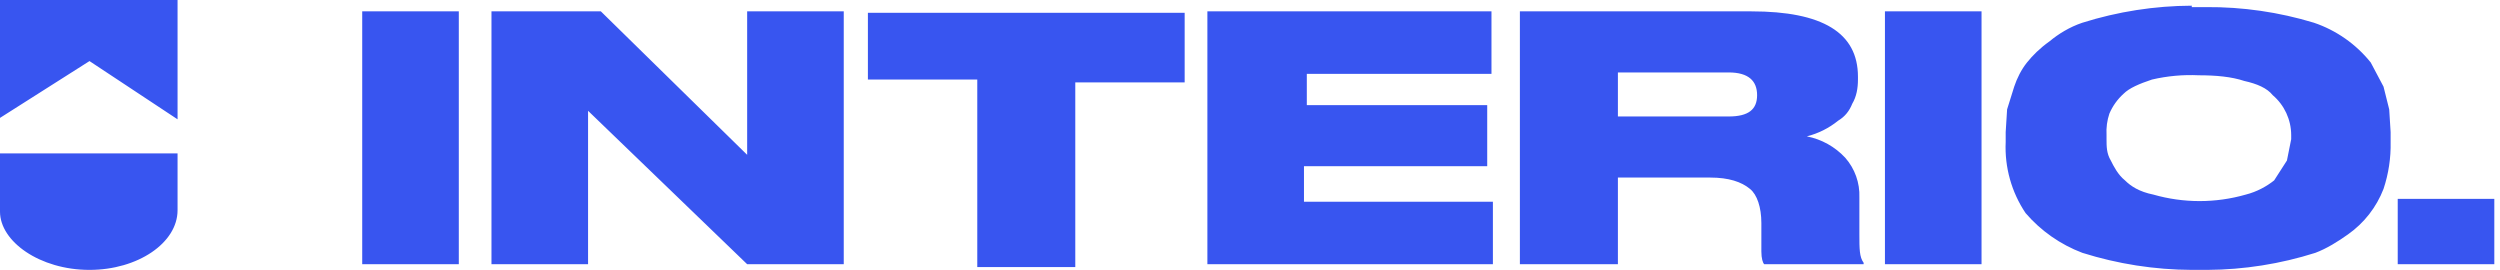
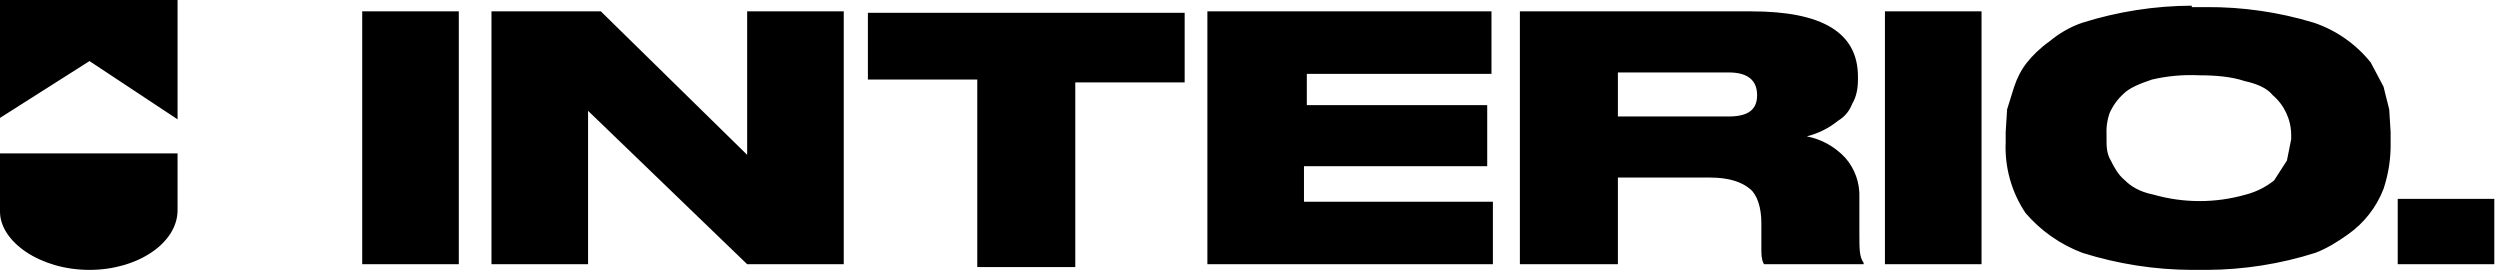
<svg xmlns="http://www.w3.org/2000/svg" width="176" height="19" fill="none">
-   <path fill="#3855F0" d="M12.5 0v8.4L6.3 4.3 0 8.3V0h12.5ZM12.5 10.8v4c0 2.3-2.8 4.2-6.2 4.2C2.8 19 0 17 0 14.9v-4.1h12.5ZM32.3.8v17.8h-6.8V.8h6.8ZM34.6.8h7.7l10.3 10.1V.8h6.8v17.8h-6.8L41.4 7.8v10.8h-6.8V.8ZM68.8 18.6v-13h-7.7V.9h22.3v4.9h-7.7v13h-6.9ZM85.1.8H105v4.4h-13v2.2h12.7v4.3H91.8v2.5h13.3v4.4H85V.8ZM113.9 5.1v3.1h7.8c1.4 0 2-.5 2-1.5s-.6-1.6-2-1.6h-7.8Zm0 7.4v6.1H107V.8h16.3c5 0 7.5 1.5 7.5 4.6v.2c0 .6-.1 1.2-.4 1.7-.2.5-.5.9-1 1.2a5.7 5.7 0 0 1-2.2 1.1 5 5 0 0 1 2.7 1.5 4 4 0 0 1 1 2.8v2.6c0 1 0 1.6.3 2v.1h-7c-.1-.1-.2-.4-.2-.9v-2c0-1.1-.3-2-.8-2.4-.6-.5-1.5-.8-2.8-.8h-6.5ZM139.5.8v17.8h-6.8V.8h6.8ZM154.3.5h1a25.5 25.5 0 0 1 7.6 1.1 8.7 8.7 0 0 1 4 2.8l.9 1.7.4 1.6.1 1.6v.7a9.8 9.8 0 0 1-.5 3.3 7 7 0 0 1-2.5 3.2c-.7.5-1.5 1-2.3 1.3a25.6 25.6 0 0 1-7.6 1.2h-1.1a26 26 0 0 1-7.7-1.2 9.9 9.9 0 0 1-4-2.8 8.3 8.3 0 0 1-1.4-5v-.7l.1-1.6.5-1.6c.2-.6.5-1.2.9-1.7s.9-1 1.6-1.5c.6-.5 1.4-1 2.3-1.3a26 26 0 0 1 7.7-1.2Zm7 9.3v-.3a3.7 3.7 0 0 0-1.3-2.8c-.4-.5-1.1-.8-2-1-.9-.3-2-.4-3.2-.4a12 12 0 0 0-3.3.3c-.9.3-1.6.6-2 1a4 4 0 0 0-1 1.4 4 4 0 0 0-.2 1.5v.3c0 .5 0 1 .3 1.5.2.4.5 1 1 1.4.4.4 1 .8 2 1a11.8 11.8 0 0 0 6.5 0c.8-.2 1.5-.6 2-1l.9-1.4.3-1.5ZM175.6 14v4.6h-6.8V14h6.8Z" />
+   <path fill="currentColor" d="M12.5 0v8.4L6.3 4.3 0 8.3V0h12.5ZM12.5 10.8v4c0 2.3-2.8 4.2-6.2 4.2C2.8 19 0 17 0 14.9v-4.1h12.5ZM32.3.8v17.8h-6.8V.8h6.8ZM34.6.8h7.7l10.3 10.1V.8h6.8v17.8h-6.8L41.4 7.8v10.8h-6.8V.8ZM68.8 18.6v-13h-7.7V.9h22.3v4.9h-7.7v13h-6.9ZM85.1.8H105v4.4h-13v2.2h12.7v4.3H91.8v2.5h13.3v4.4H85V.8ZM113.9 5.1v3.1h7.8c1.4 0 2-.5 2-1.5s-.6-1.6-2-1.6h-7.8Zm0 7.4v6.1H107V.8h16.3c5 0 7.5 1.5 7.5 4.6v.2c0 .6-.1 1.2-.4 1.7-.2.5-.5.9-1 1.2a5.7 5.7 0 0 1-2.2 1.1 5 5 0 0 1 2.7 1.5 4 4 0 0 1 1 2.8v2.6c0 1 0 1.6.3 2v.1h-7c-.1-.1-.2-.4-.2-.9v-2c0-1.1-.3-2-.8-2.4-.6-.5-1.5-.8-2.8-.8h-6.5ZM139.5.8v17.8h-6.8V.8h6.8ZM154.3.5h1a25.5 25.5 0 0 1 7.6 1.1 8.7 8.7 0 0 1 4 2.8l.9 1.7.4 1.6.1 1.6v.7a9.8 9.8 0 0 1-.5 3.3 7 7 0 0 1-2.5 3.2c-.7.5-1.5 1-2.3 1.3a25.6 25.6 0 0 1-7.6 1.2h-1.1a26 26 0 0 1-7.7-1.2 9.9 9.9 0 0 1-4-2.8 8.3 8.3 0 0 1-1.4-5v-.7l.1-1.6.5-1.6c.2-.6.5-1.2.9-1.7s.9-1 1.6-1.5c.6-.5 1.4-1 2.3-1.3a26 26 0 0 1 7.7-1.2Zm7 9.3v-.3a3.7 3.7 0 0 0-1.3-2.8c-.4-.5-1.1-.8-2-1-.9-.3-2-.4-3.2-.4a12 12 0 0 0-3.3.3c-.9.3-1.6.6-2 1a4 4 0 0 0-1 1.4 4 4 0 0 0-.2 1.5v.3c0 .5 0 1 .3 1.5.2.4.5 1 1 1.4.4.4 1 .8 2 1a11.8 11.8 0 0 0 6.5 0c.8-.2 1.5-.6 2-1l.9-1.4.3-1.5ZM175.6 14v4.6h-6.8V14h6.8Z" />
</svg>
